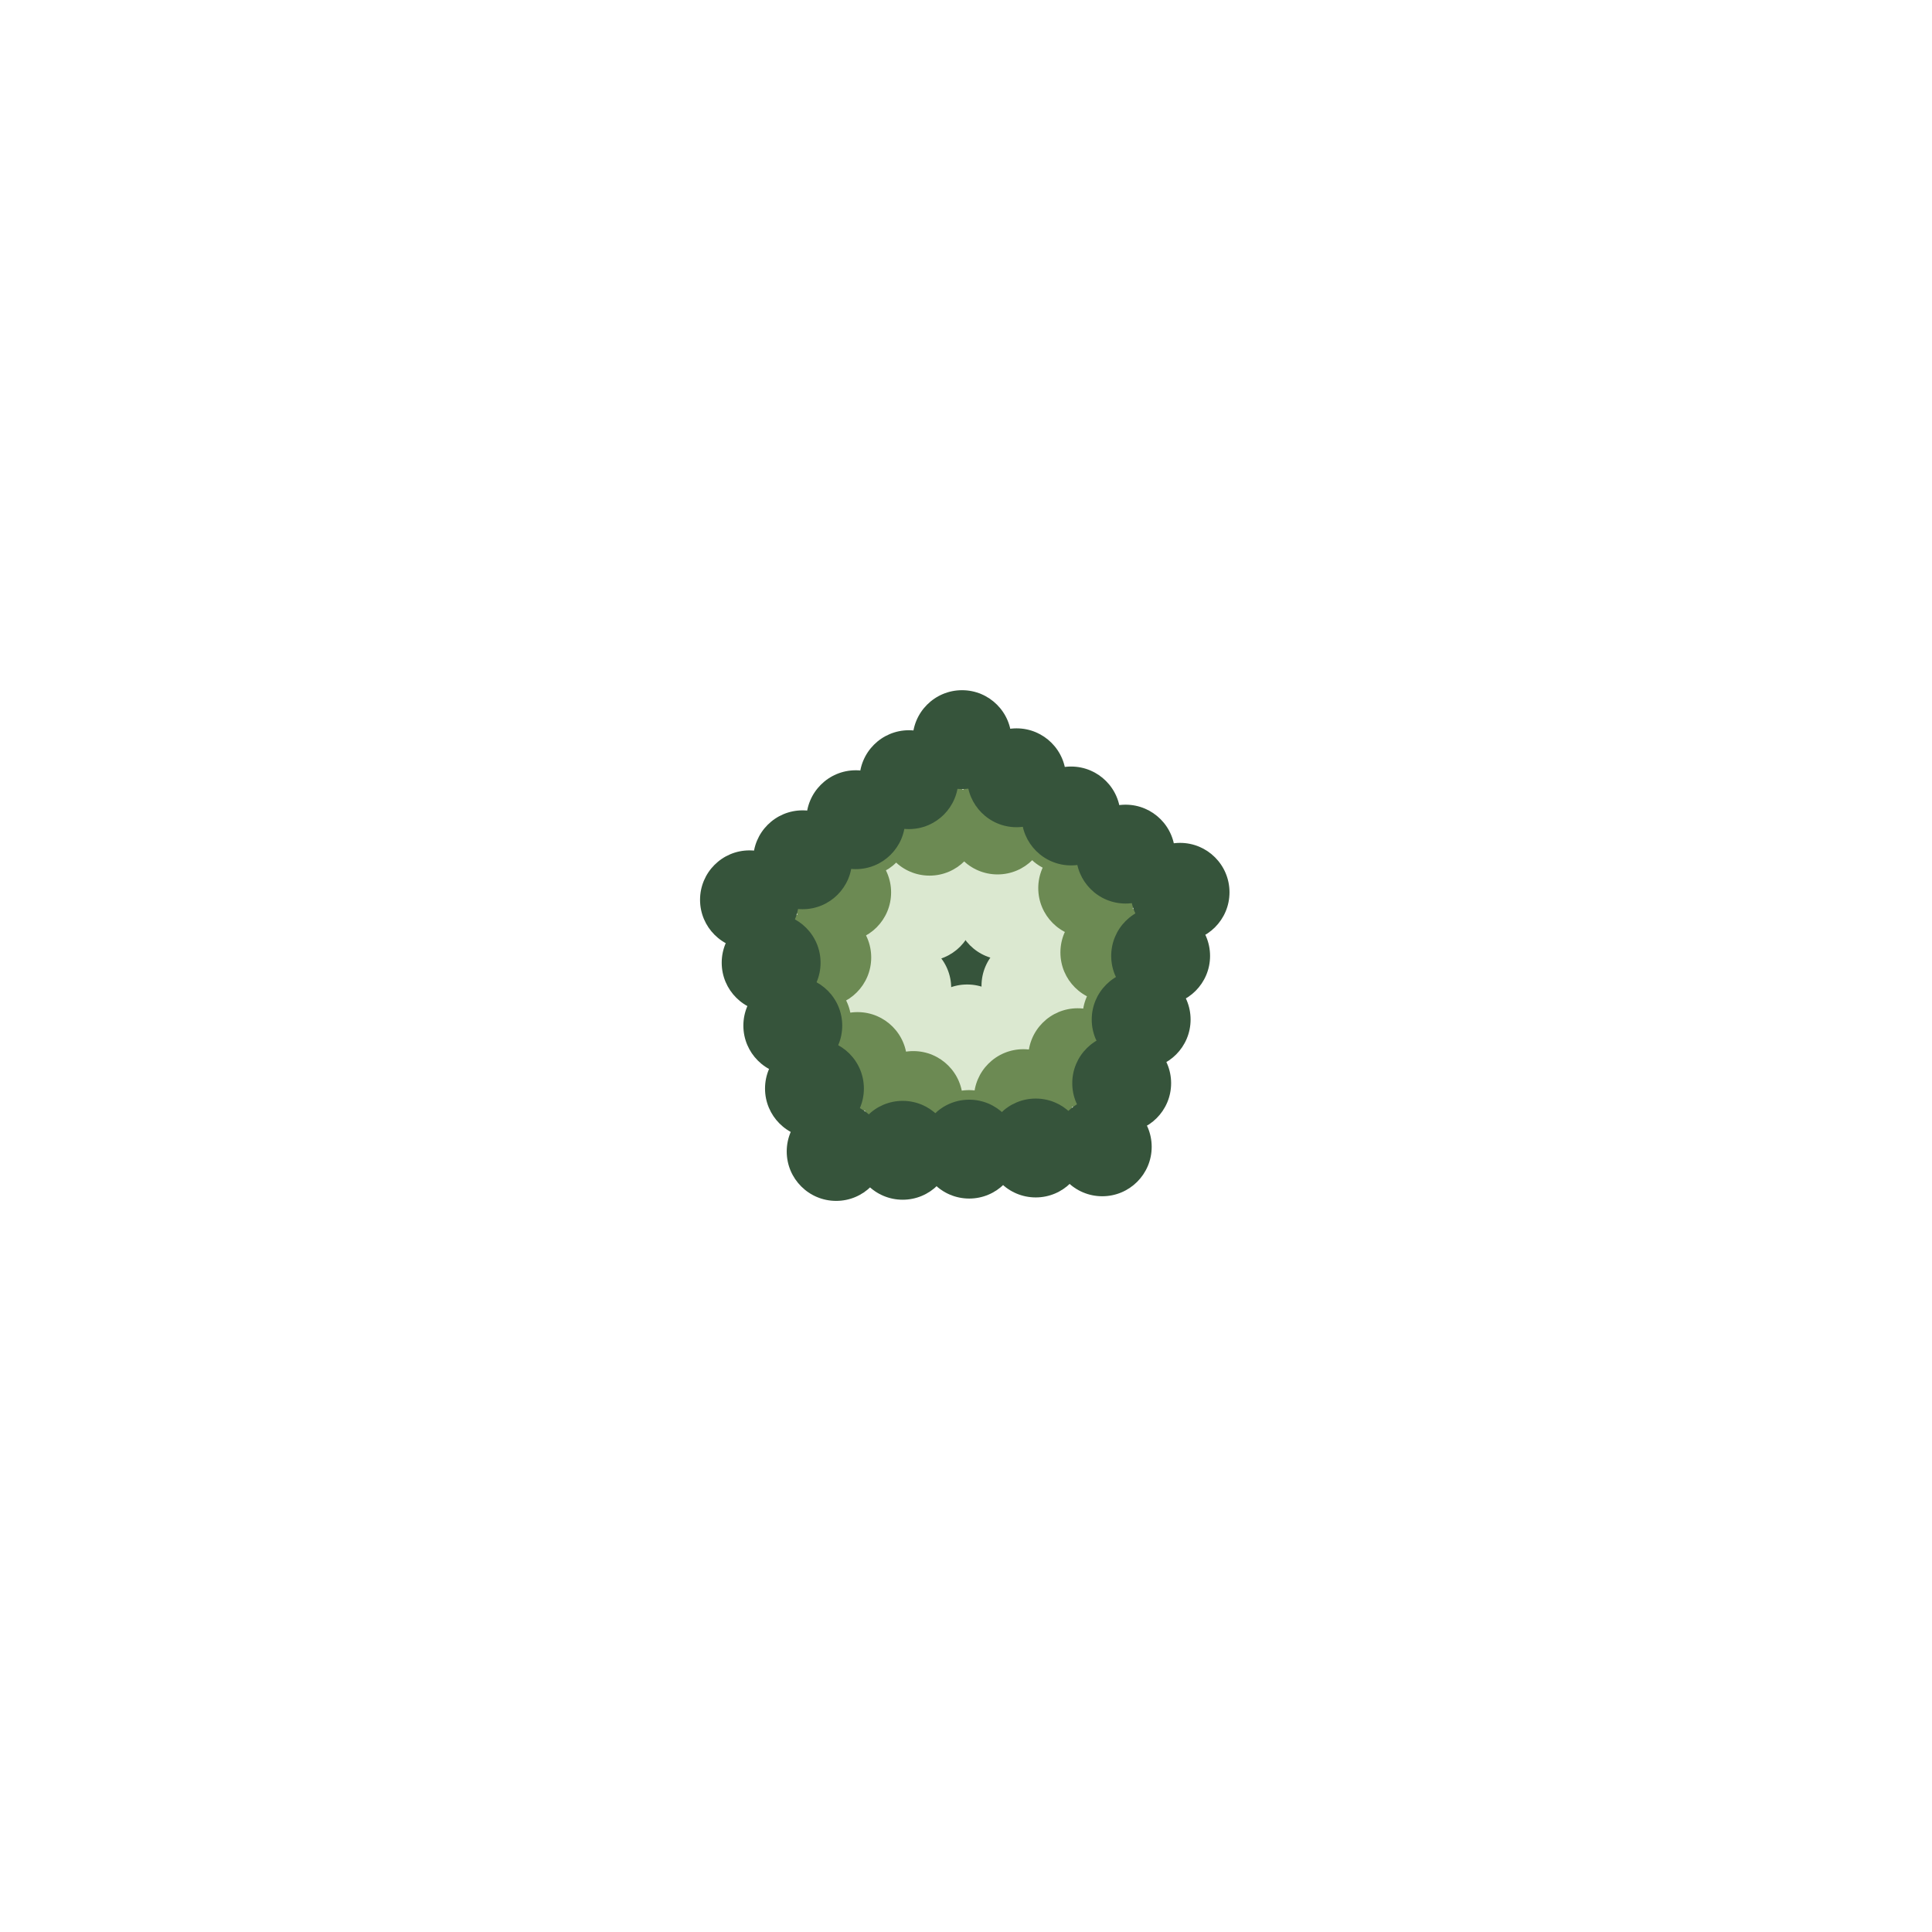
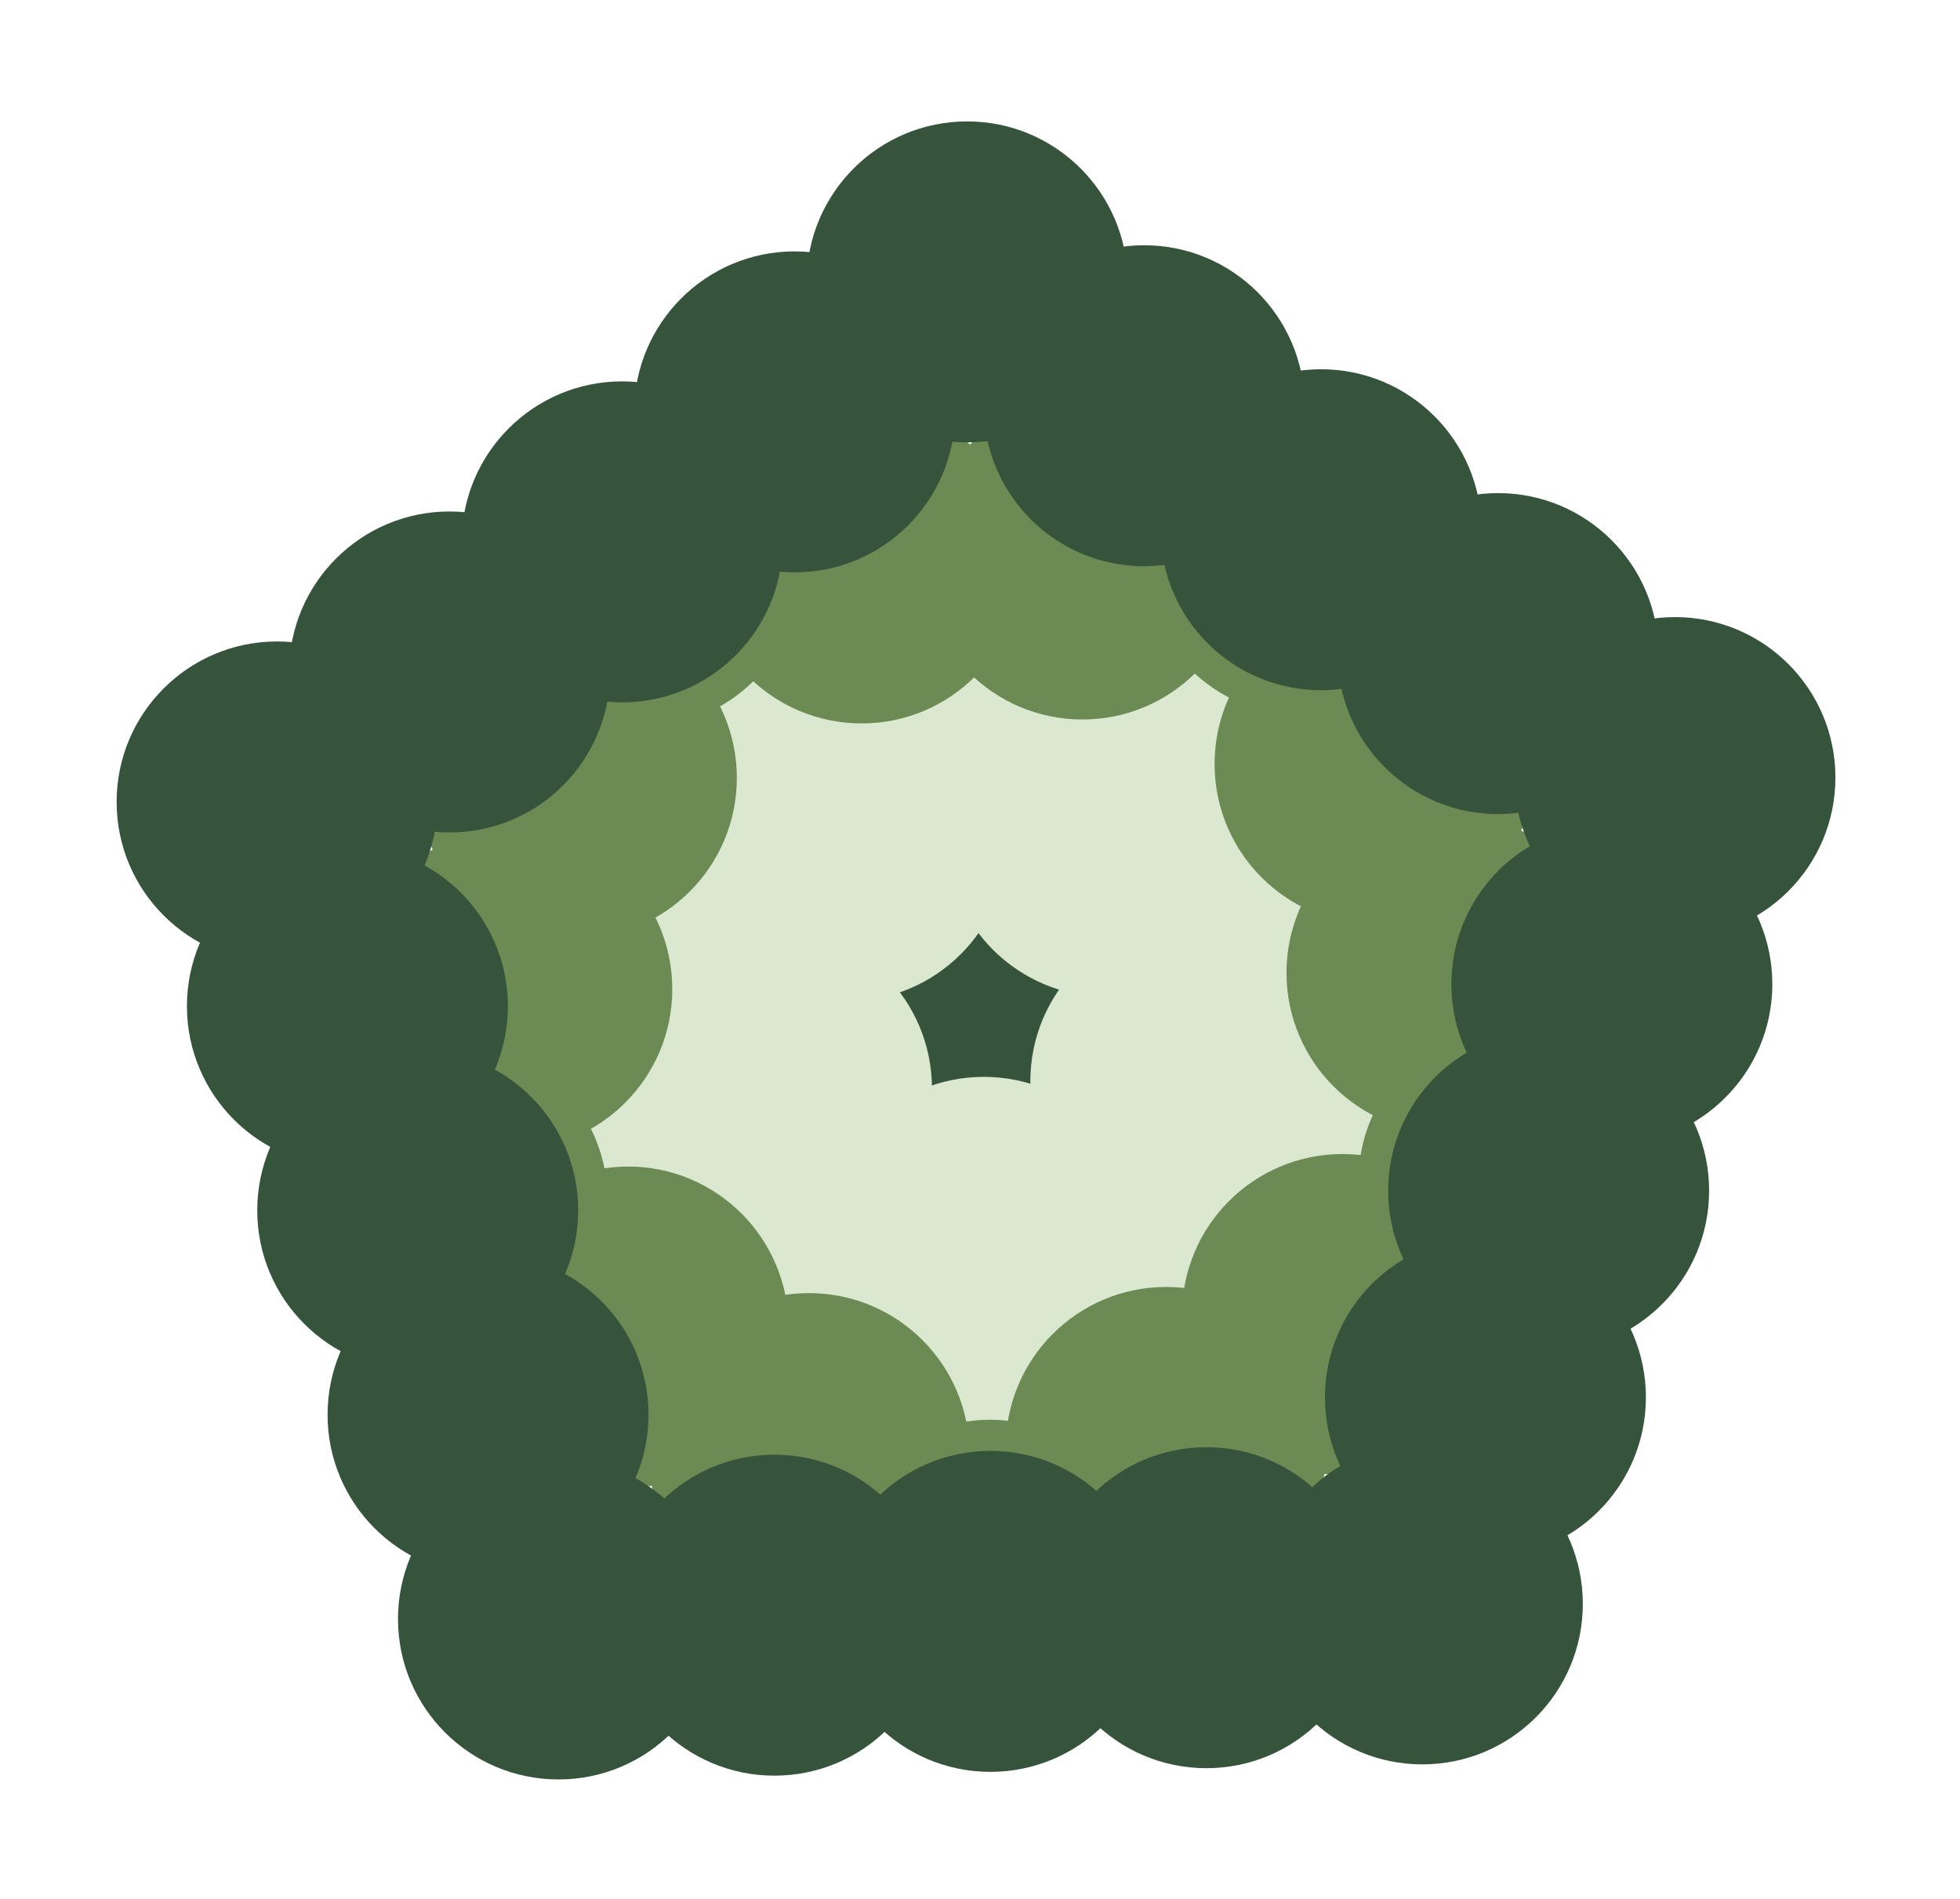
- <svg xmlns="http://www.w3.org/2000/svg" viewBox="0 0 512 512" role="img" aria-labelledby="title desc">
+ <svg xmlns="http://www.w3.org/2000/svg" viewBox="176 173 160 155" role="img" aria-labelledby="title desc">
  <polygon points="266.32,241.26 273.21,261.26 256.31,274.00 238.98,261.86 245.17,241.62" fill="none" stroke="#DBE8D0" stroke-width="1.5" stroke-linejoin="round" opacity="0.9" />
  <polygon points="255.44,224.00 286.26,245.58 275.26,281.56 237.65,282.21 225.40,246.64" fill="none" stroke="#DBE8D0" stroke-width="1.5" stroke-linejoin="round" opacity="0.9" />
  <polygon points="228.32,219.26 282.38,218.32 299.99,269.45 256.80,301.99 212.51,270.98" fill="none" stroke="#DBE8D0" stroke-width="1.5" stroke-linejoin="round" opacity="0.9" />
  <polygon points="198.62,238.46 254.95,196.01 312.73,236.47 292.11,303.92 221.59,305.15" fill="none" stroke="#DBE8D0" stroke-width="1.5" stroke-linejoin="round" opacity="0.9" />
  <circle cx="256.00" cy="256.00" r="13.10" fill="#36543B" />
  <circle cx="266.32" cy="241.26" r="13.10" fill="#DBE8D0" />
  <circle cx="273.21" cy="261.26" r="13.10" fill="#DBE8D0" />
  <circle cx="256.31" cy="274.00" r="13.10" fill="#DBE8D0" />
  <circle cx="238.98" cy="261.86" r="13.10" fill="#DBE8D0" />
  <circle cx="245.17" cy="241.62" r="13.10" fill="#DBE8D0" />
  <circle cx="255.44" cy="224.00" r="13.10" fill="#DBE8D0" />
  <circle cx="270.85" cy="234.79" r="13.10" fill="#DBE8D0" />
  <circle cx="286.26" cy="245.58" r="13.10" fill="#DBE8D0" />
  <circle cx="280.76" cy="263.57" r="13.10" fill="#DBE8D0" />
  <circle cx="275.26" cy="281.56" r="13.10" fill="#DBE8D0" />
  <circle cx="256.45" cy="281.88" r="13.10" fill="#DBE8D0" />
  <circle cx="237.65" cy="282.21" r="13.10" fill="#DBE8D0" />
  <circle cx="231.52" cy="264.43" r="13.10" fill="#DBE8D0" />
  <circle cx="225.40" cy="246.64" r="13.10" fill="#DBE8D0" />
  <circle cx="240.42" cy="235.32" r="13.10" fill="#DBE8D0" />
  <circle cx="228.32" cy="219.26" r="13.10" fill="#6C8A53" />
  <circle cx="246.34" cy="218.95" r="13.10" fill="#6C8A53" />
  <circle cx="264.36" cy="218.63" r="13.10" fill="#6C8A53" />
  <circle cx="282.38" cy="218.32" r="13.10" fill="#6C8A53" />
  <circle cx="288.25" cy="235.36" r="13.10" fill="#6C8A53" />
  <circle cx="294.12" cy="252.41" r="13.10" fill="#6C8A53" />
  <circle cx="299.99" cy="269.45" r="13.10" fill="#6C8A53" />
  <circle cx="285.59" cy="280.30" r="13.10" fill="#6C8A53" />
  <circle cx="271.20" cy="291.15" r="13.10" fill="#6C8A53" />
  <circle cx="256.80" cy="301.99" r="13.10" fill="#6C8A53" />
  <circle cx="242.04" cy="291.65" r="13.10" fill="#6C8A53" />
  <circle cx="227.27" cy="281.32" r="13.10" fill="#6C8A53" />
  <circle cx="212.51" cy="270.98" r="13.10" fill="#6C8A53" />
  <circle cx="217.78" cy="253.74" r="13.10" fill="#6C8A53" />
  <circle cx="223.05" cy="236.50" r="13.10" fill="#6C8A53" />
  <circle cx="198.62" cy="238.46" r="13.10" fill="#36543B" />
  <circle cx="212.70" cy="227.85" r="13.10" fill="#36543B" />
  <circle cx="226.79" cy="217.23" r="13.10" fill="#36543B" />
  <circle cx="240.87" cy="206.62" r="13.10" fill="#36543B" />
  <circle cx="254.95" cy="196.01" r="13.10" fill="#36543B" />
  <circle cx="269.40" cy="206.12" r="13.10" fill="#36543B" />
  <circle cx="283.84" cy="216.24" r="13.10" fill="#36543B" />
  <circle cx="298.29" cy="226.35" r="13.10" fill="#36543B" />
  <circle cx="312.73" cy="236.47" r="13.10" fill="#36543B" />
  <circle cx="307.58" cy="253.33" r="13.10" fill="#36543B" />
  <circle cx="302.42" cy="270.19" r="13.10" fill="#36543B" />
  <circle cx="297.26" cy="287.06" r="13.10" fill="#36543B" />
  <circle cx="292.11" cy="303.92" r="13.10" fill="#36543B" />
  <circle cx="274.48" cy="304.23" r="13.10" fill="#36543B" />
  <circle cx="256.85" cy="304.53" r="13.10" fill="#36543B" />
  <circle cx="239.22" cy="304.84" r="13.10" fill="#36543B" />
  <circle cx="221.59" cy="305.15" r="13.10" fill="#36543B" />
  <circle cx="215.84" cy="288.48" r="13.10" fill="#36543B" />
  <circle cx="210.10" cy="271.80" r="13.10" fill="#36543B" />
  <circle cx="204.36" cy="255.13" r="13.10" fill="#36543B" />
</svg>
